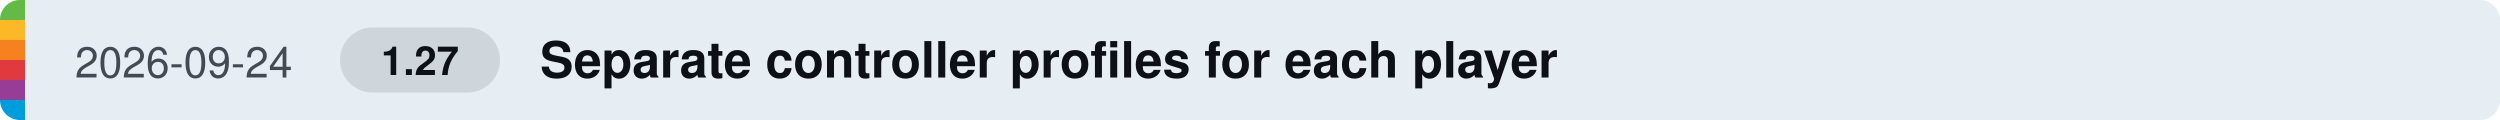
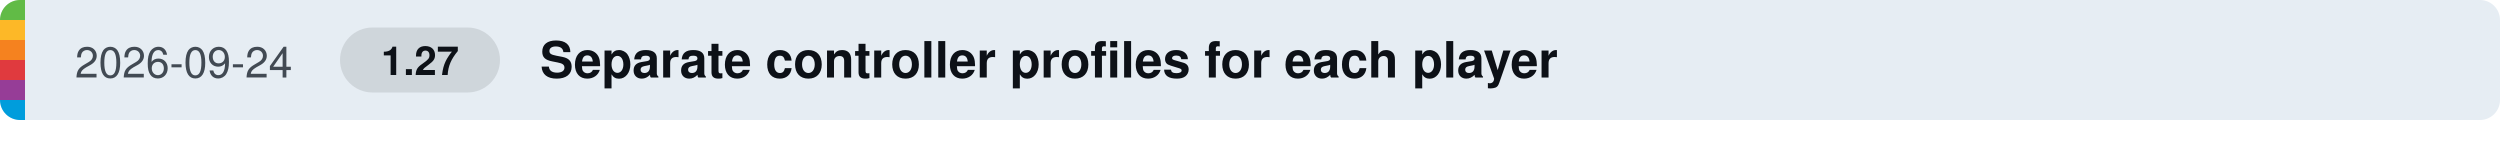
- <svg xmlns="http://www.w3.org/2000/svg" width="1000" height="48" viewBox="0 0 1000 48">
+ <svg xmlns="http://www.w3.org/2000/svg" width="1000" height="60" viewBox="0 0 1000 60">
  <defs>
    <clipPath id="c">
      <rect width="1000" height="48" rx="8" />
    </clipPath>
  </defs>
  <g clip-path="url(#c)">
    <rect width="1000" height="48" fill="#e6edf3" />
    <rect x="0" y="0" width="10" height="8" fill="#61bb46" />
    <rect x="0" y="8" width="10" height="8" fill="#fdb827" />
    <rect x="0" y="16" width="10" height="8" fill="#f5821f" />
    <rect x="0" y="24" width="10" height="8" fill="#e03a3e" />
    <rect x="0" y="32" width="10" height="8" fill="#963d97" />
    <rect x="0" y="40" width="10" height="8" fill="#009ddc" />
  </g>
  <text x="30" y="31" font-family="-apple-system, 'Segoe UI', 'Helvetica Neue', Helvetica, Arial, sans-serif" font-size="17" fill="#424a53">2026-09-24</text>
  <rect x="136" y="11" width="64" height="26" rx="13" fill="#000000" fill-opacity="0.10" />
  <text x="168" y="30" font-family="-apple-system, 'Segoe UI', 'Helvetica Neue', Helvetica, Arial, sans-serif" font-size="16" font-weight="600" text-anchor="middle" fill="#0d1117">1.27</text>
  <text x="216" y="31" font-family="-apple-system, 'Segoe UI', 'Helvetica Neue', Helvetica, Arial, sans-serif" font-size="20" font-weight="600" fill="#0d1117">Separate controller profiles for each player</text>
</svg>
